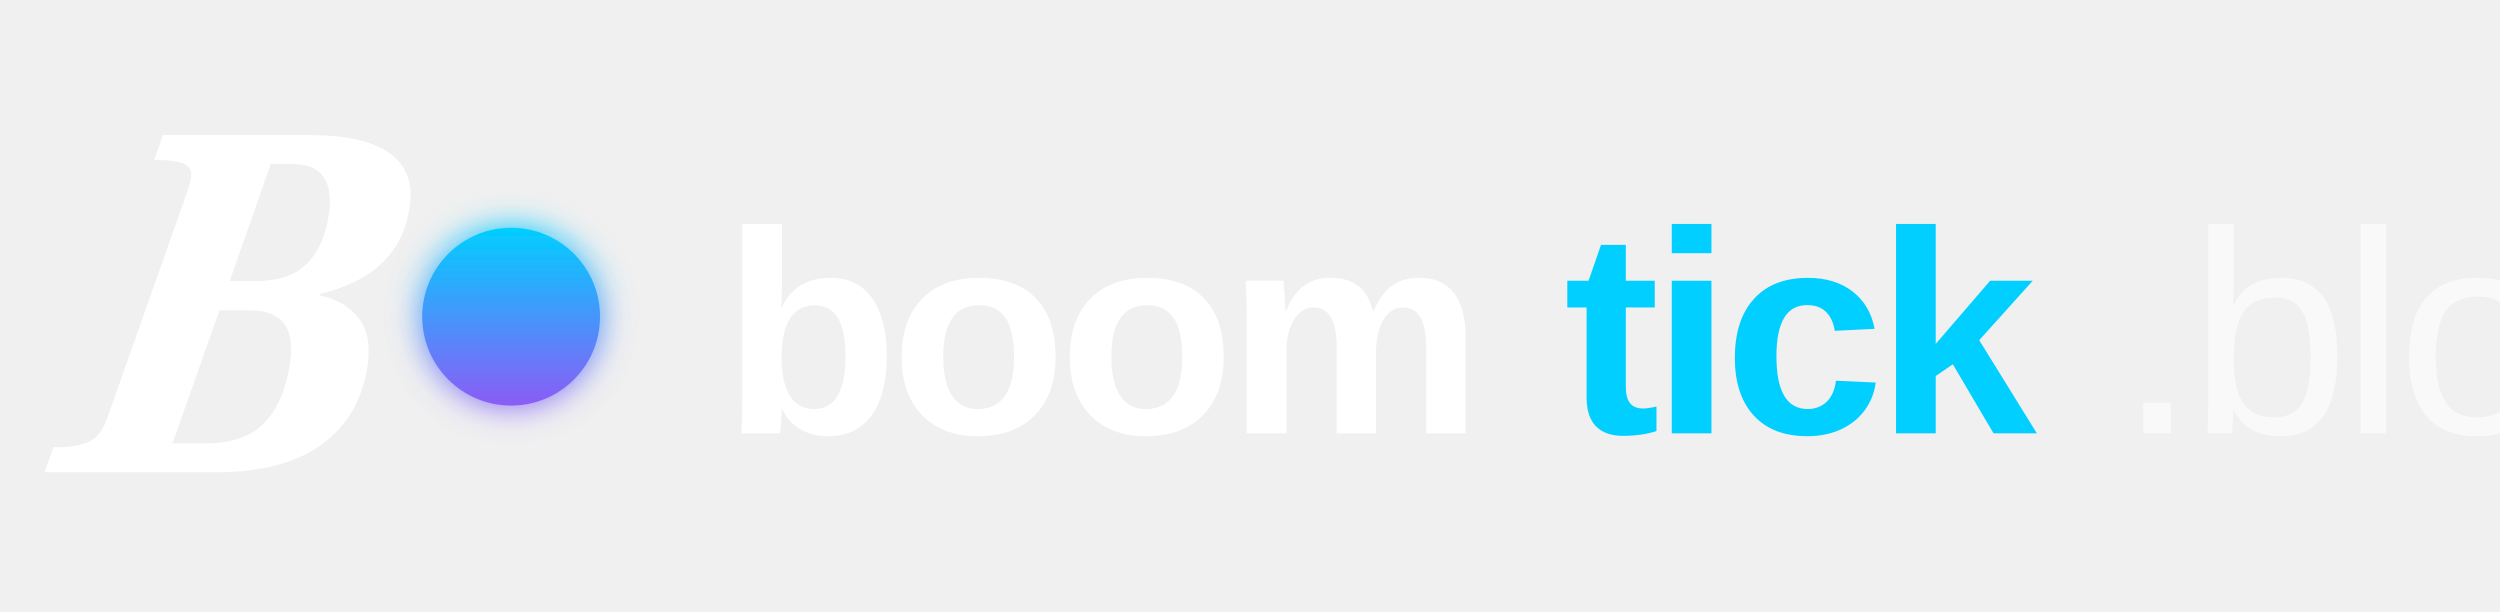
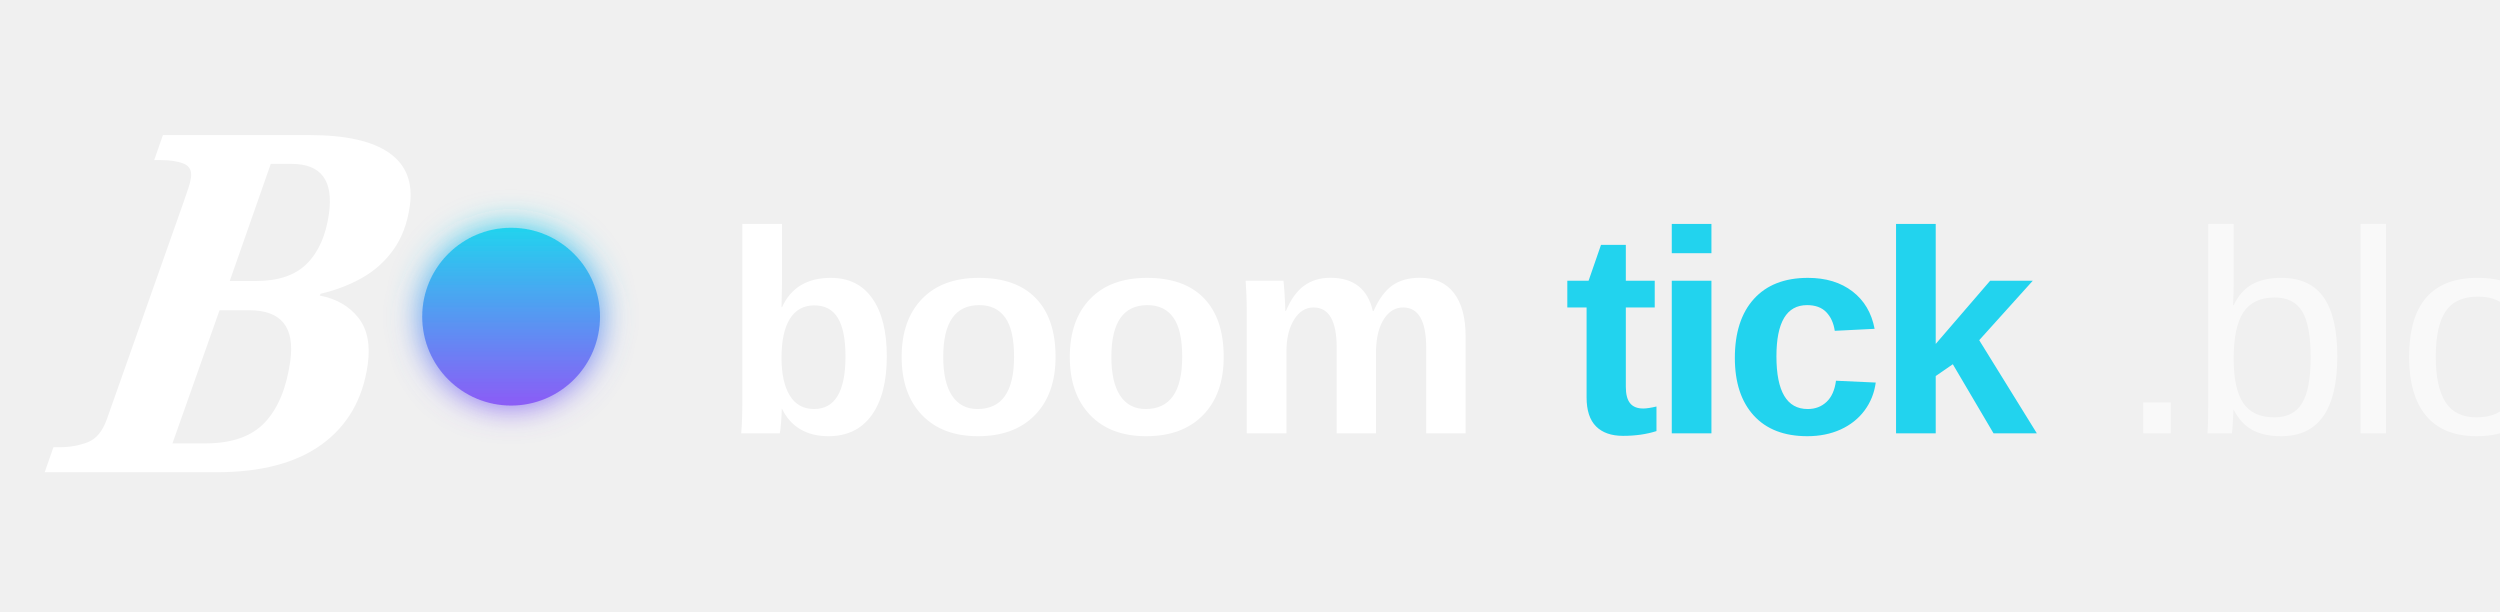
<svg xmlns="http://www.w3.org/2000/svg" viewBox="0 0 450 110" fill="none" class="h-full w-auto max-w-none overflow-visible" aria-hidden="true" preserveAspectRatio="xMidYMid meet">
+   <style>
+     :root {
+       --brand-bg: #020617;
+       --brand-accent: #22d3ee;
+       --brand-accent-hero: #22d3ee;
+       --brand-accent-purple: #8b5cf6;
+     }
+   </style>
  <defs>
    <linearGradient id="logo-grad" x1="0%" y1="0%" x2="0%" y2="100%">
-       <stop offset="0%" stop-color="#00CFFF" />
-       <stop offset="100%" stop-color="#8B5CF6" />
+       <stop offset="0%" stop-color="#22d3ee" />
+       <stop offset="100%" stop-color="#8b5cf6" />
    </linearGradient>
    <filter id="logo-glow" x="-50%" y="-50%" width="200%" height="200%">
      <feGaussianBlur stdDeviation="3" result="blur" />
      <feComposite in="SourceGraphic" in2="blur" operator="over" />
    </filter>
  </defs>
  <g transform="translate(10, 85)">
    <text x="0" y="0" font-family="'Playfair Display', 'Bodoni MT', 'Bodoni 72', serif" font-weight="900" font-style="italic" font-size="85" fill="white" transform="skewX(-8)">B</text>
    <circle cx="82" cy="-28" r="16" fill="url(#logo-grad)" filter="url(#logo-glow)" />
  </g>
  <text x="130" y="78" font-family="'Bricolage Grotesque', Arial, Helvetica, sans-serif" font-weight="800" font-size="52" letter-spacing="-1.5">
    <tspan fill="white">boom</tspan>
-     <tspan fill="#00CFFF">tick</tspan>
+     <tspan fill="#22d3ee">tick</tspan>
    <tspan fill="rgba(255,255,255,0.6)" font-weight="300">.blog</tspan>
  </text>
</svg>
